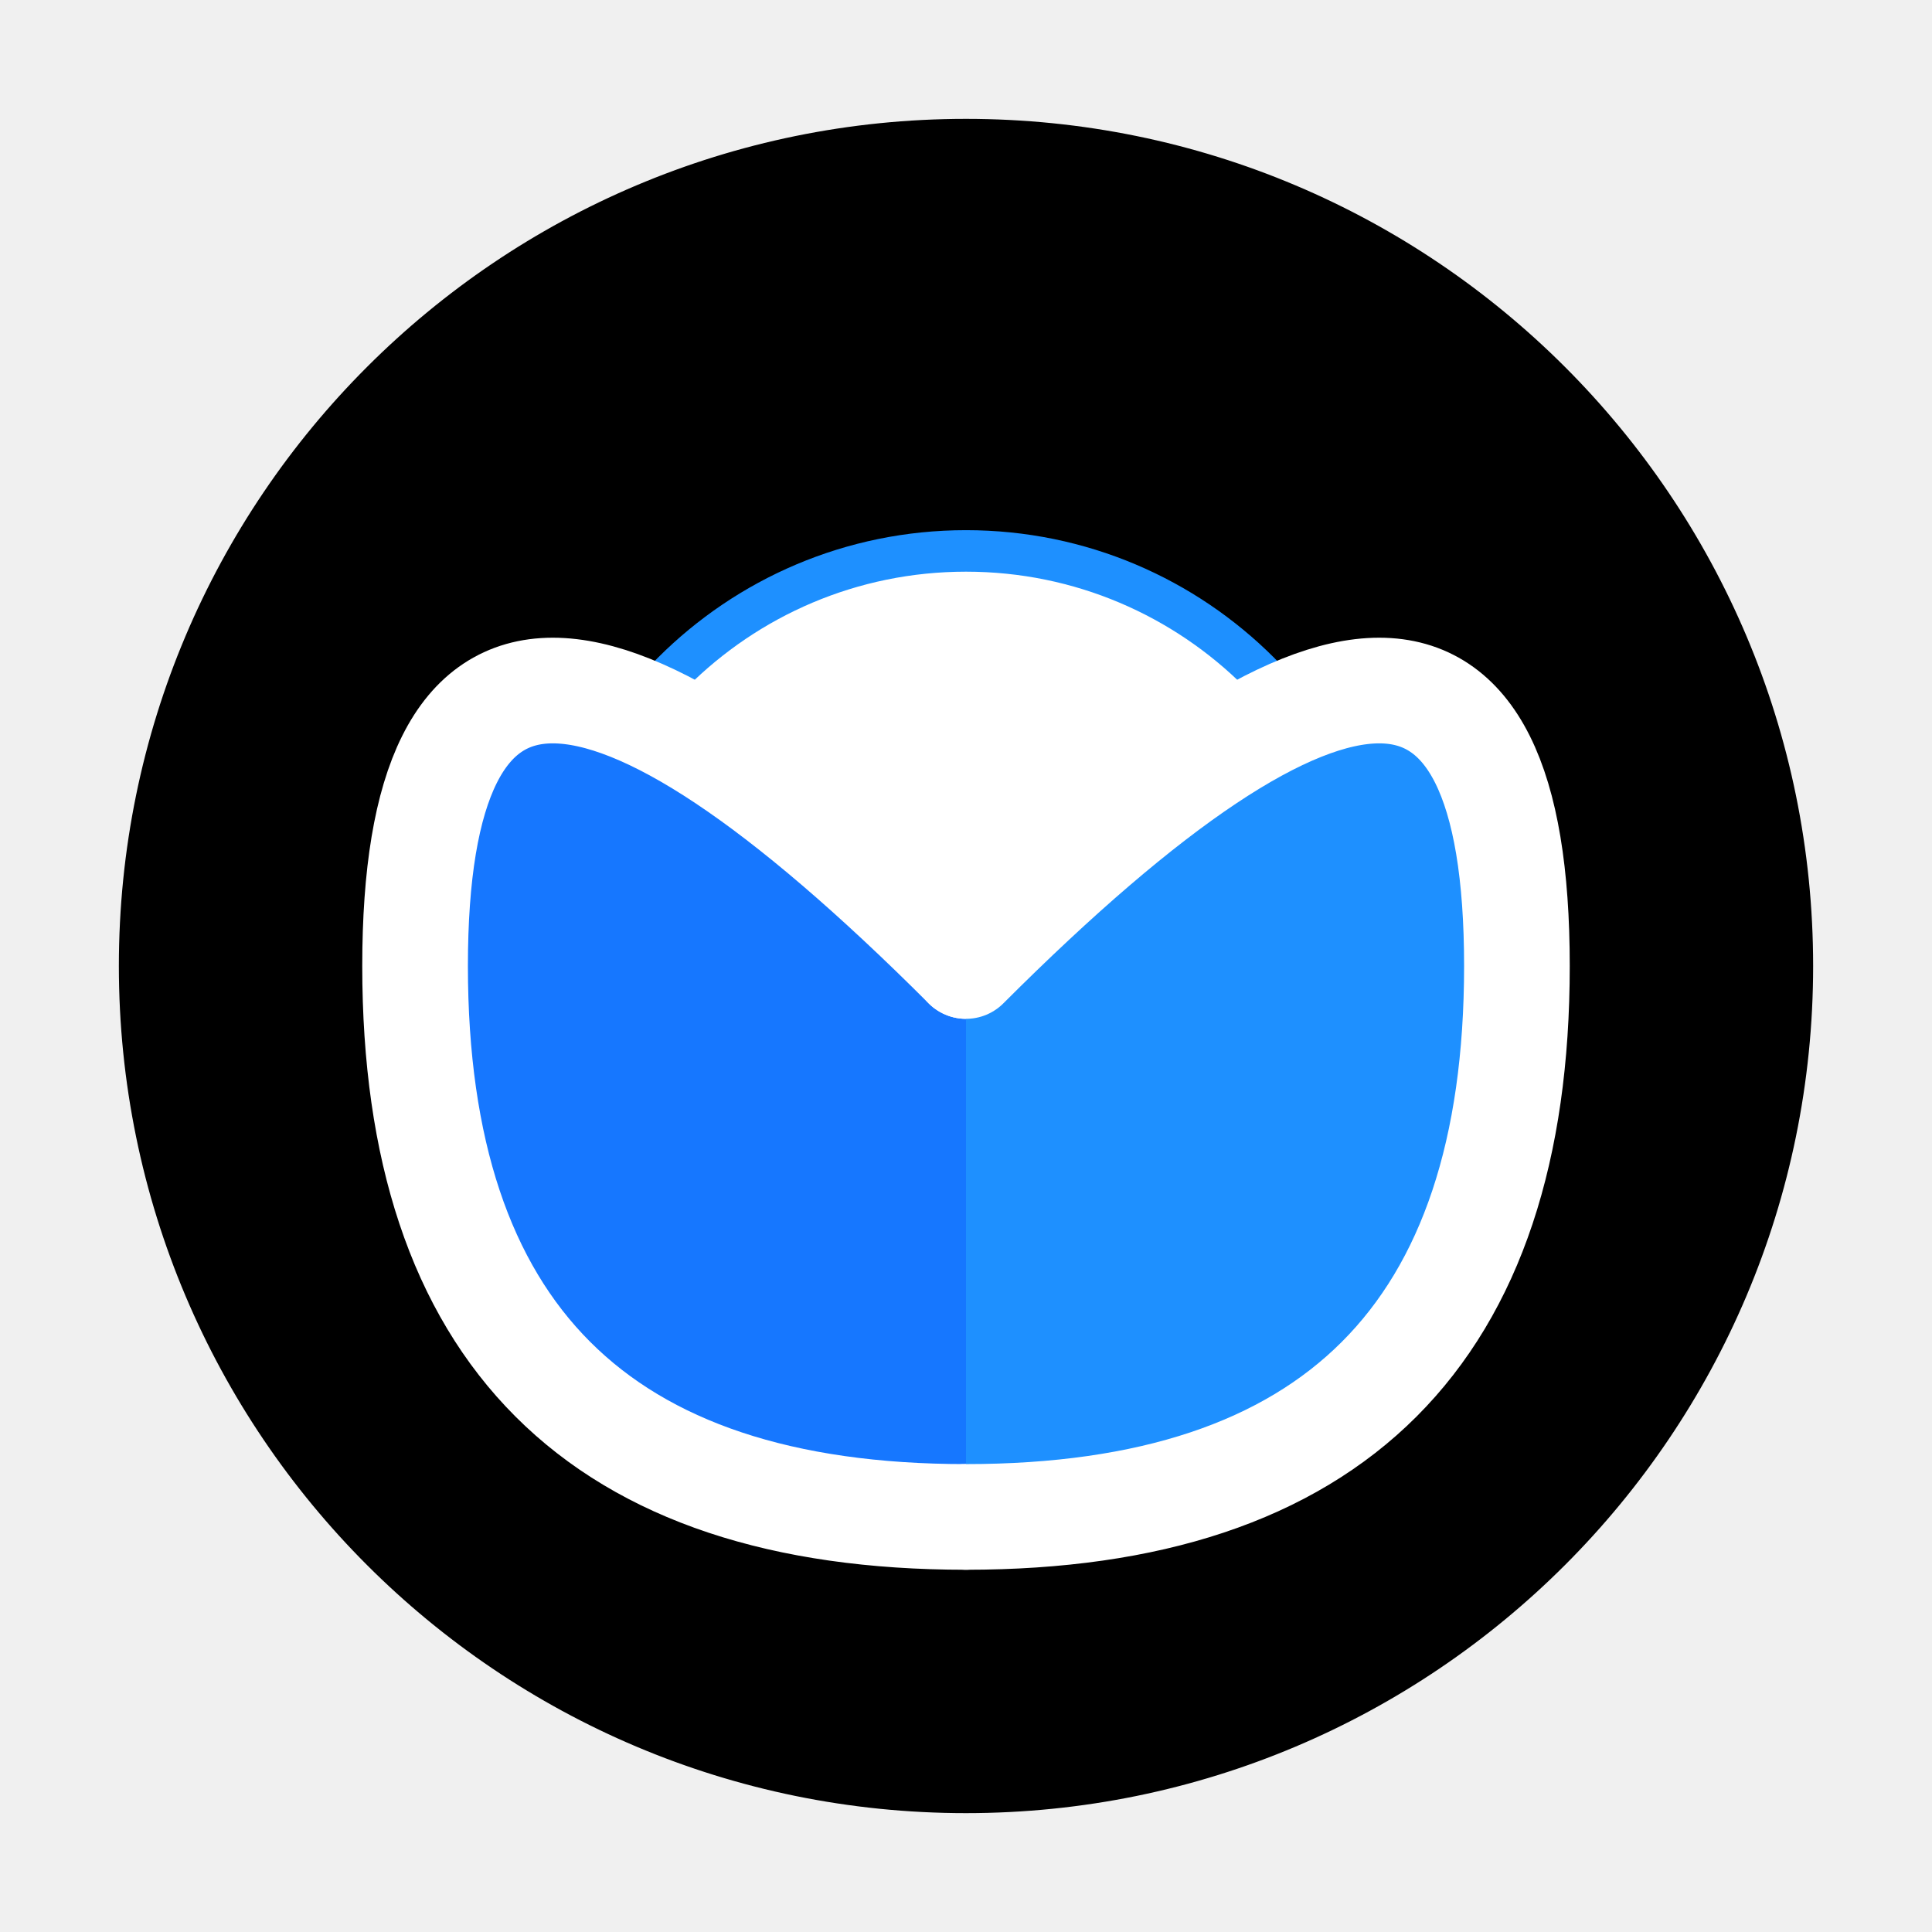
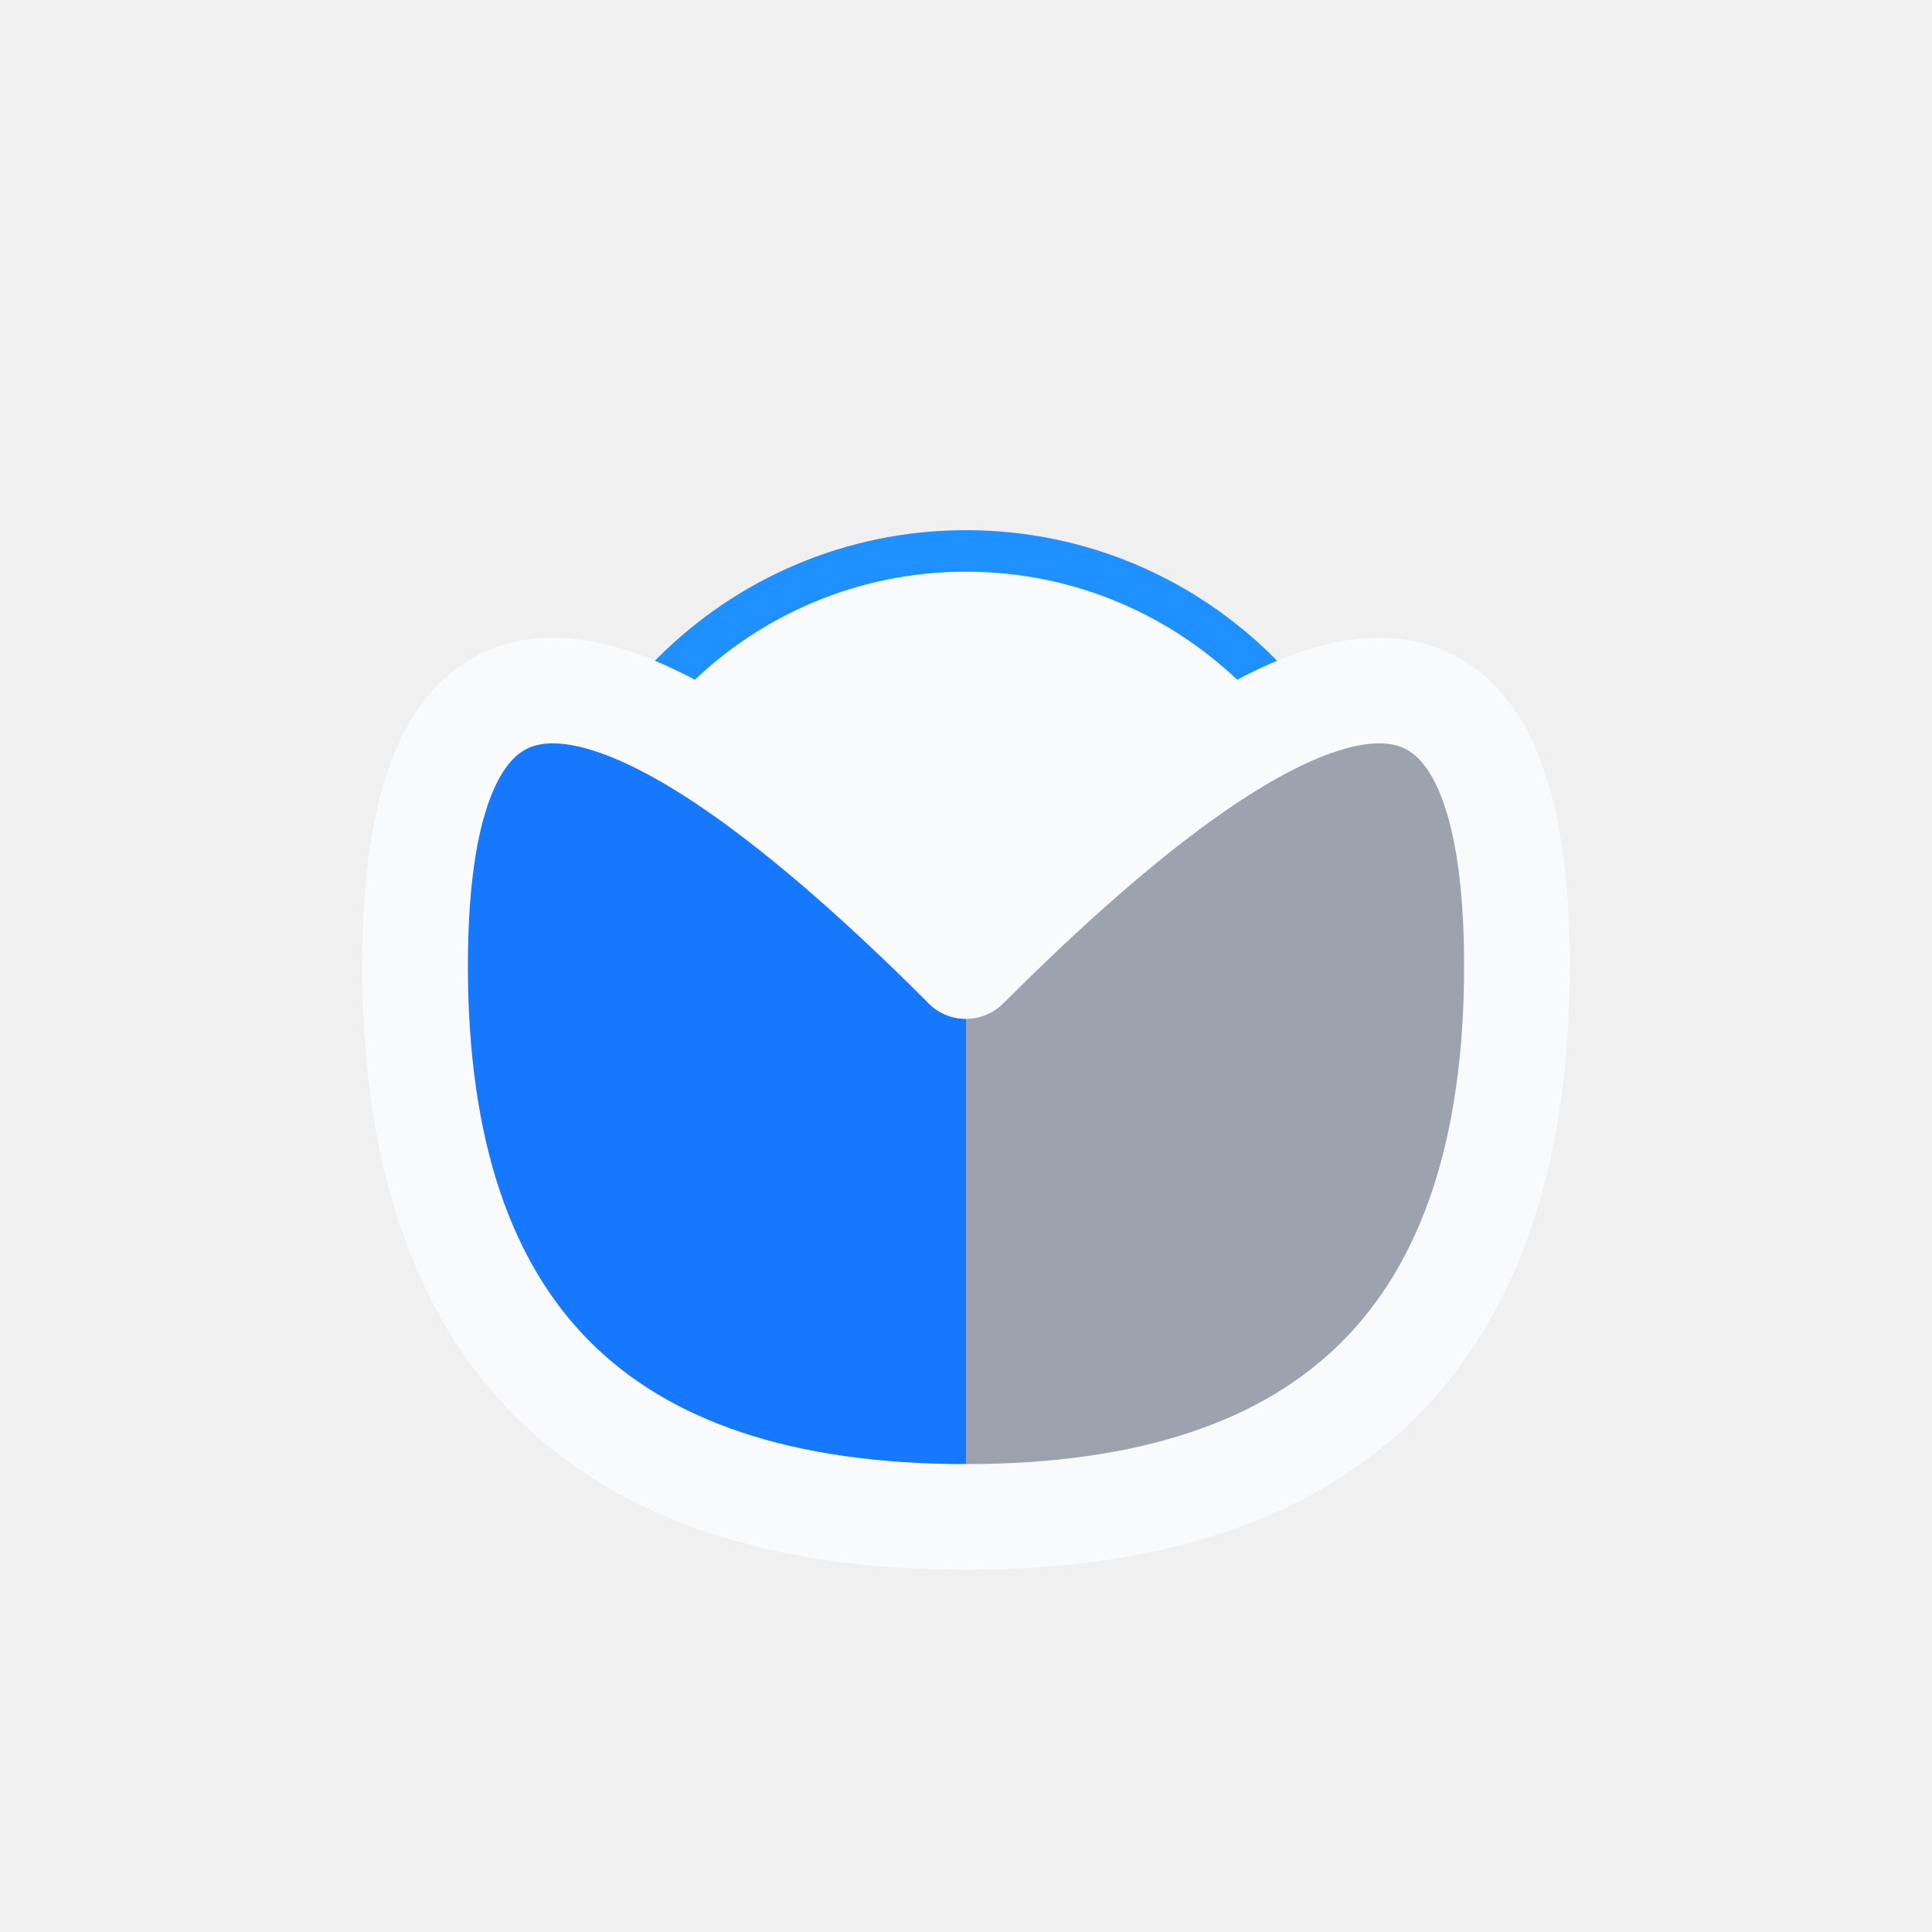
- <svg xmlns="http://www.w3.org/2000/svg" viewBox="0 0 1024 1024">
-   <circle cx="512" cy="512" r="440" fill="#000" stroke="#000" stroke-width="18" />
-   <circle cx="512" cy="512" r="220" fill="#fff" stroke="#1E90FF" stroke-width="22" />
-   <path d="M512 512        Q220 220 220 512        Q220 804 512 804" fill="#1677ff" stroke="#fff" stroke-width="56" stroke-linecap="round" />
-   <path d="M512 512        Q804 220 804 512        Q804 804 512 804" fill="#1E90FF" stroke="#fff" stroke-width="56" stroke-linecap="round" />
+ <svg xmlns="http://www.w3.org/2000/svg" viewBox="0 0 1024 1024" width="3072" height="3072">
+   <circle cx="512" cy="512" r="440" fill="none" stroke="none" stroke-width="18" />
+   <circle cx="512" cy="512" r="220" fill="#F8FAFC" stroke="#1E90FF" stroke-width="22" />
+   <path d="M512 512        Q220 220 220 512        Q220 804 512 804" fill="#1677ff" stroke="#F8FAFC" stroke-width="56" stroke-linecap="round" />
+   <path d="M512 512        Q804 220 804 512        Q804 804 512 804" fill="#9CA3AF" stroke="#F8FAFC" stroke-width="56" stroke-linecap="round" />
</svg>
